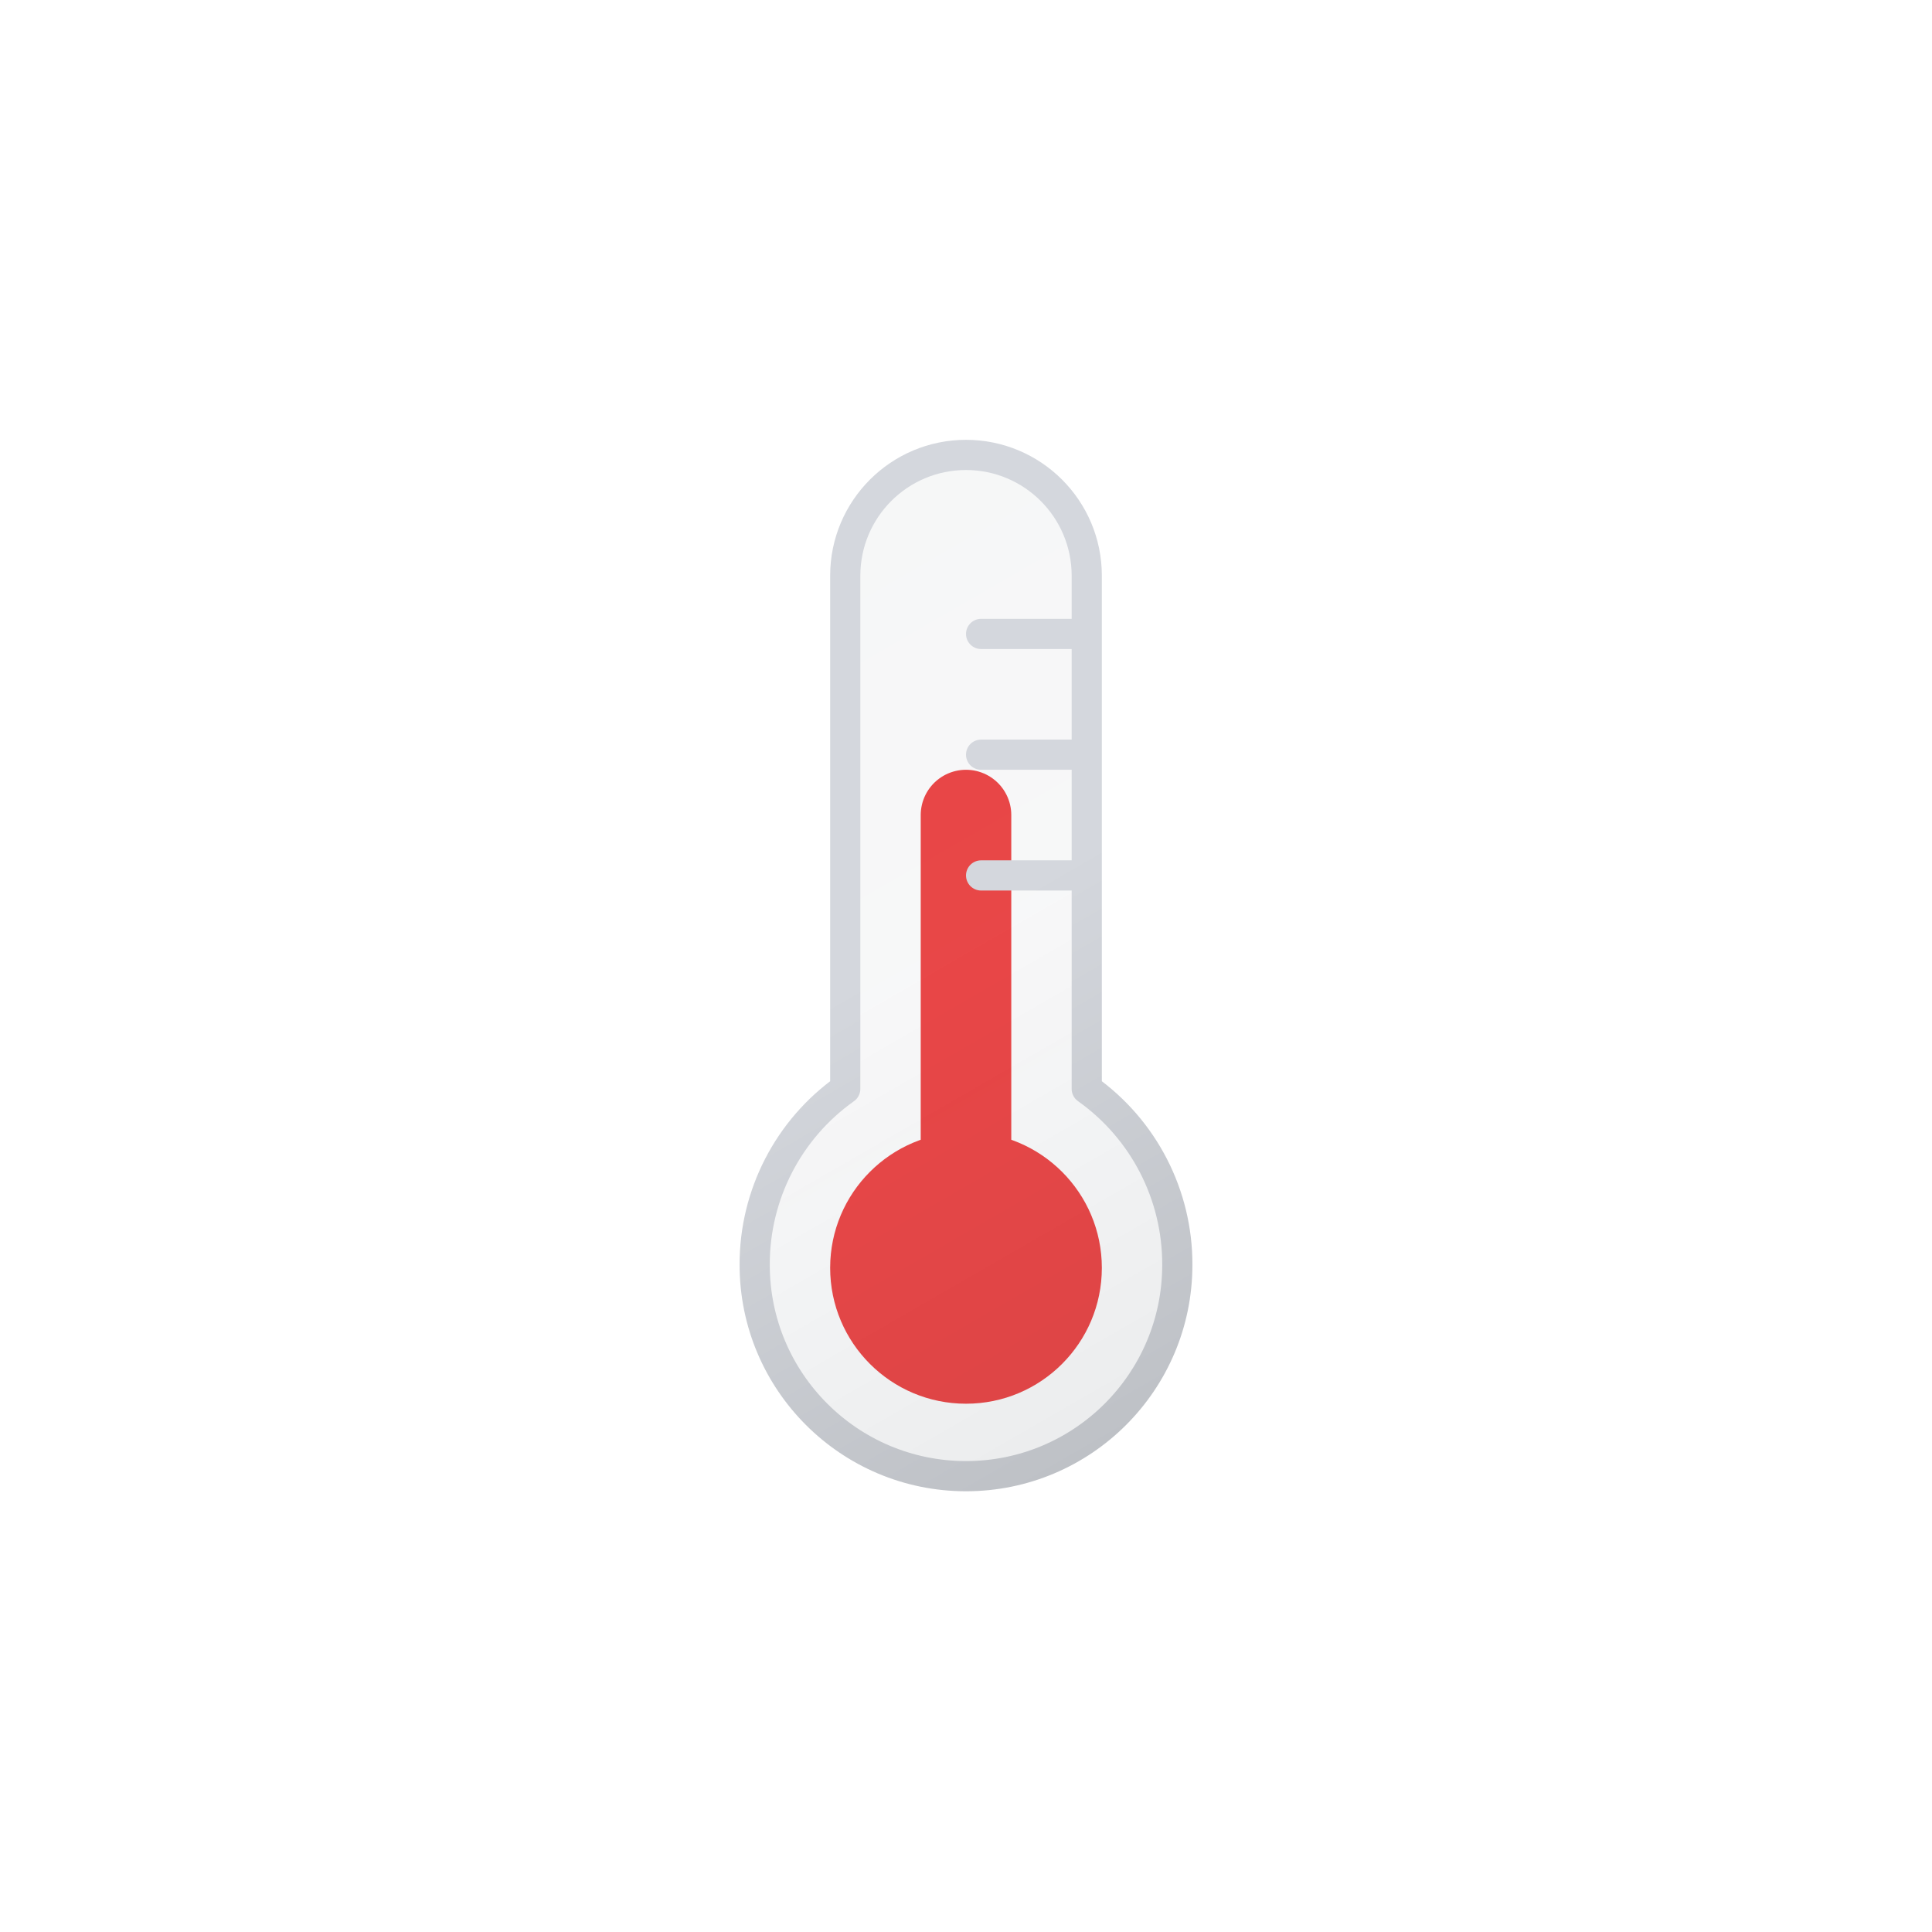
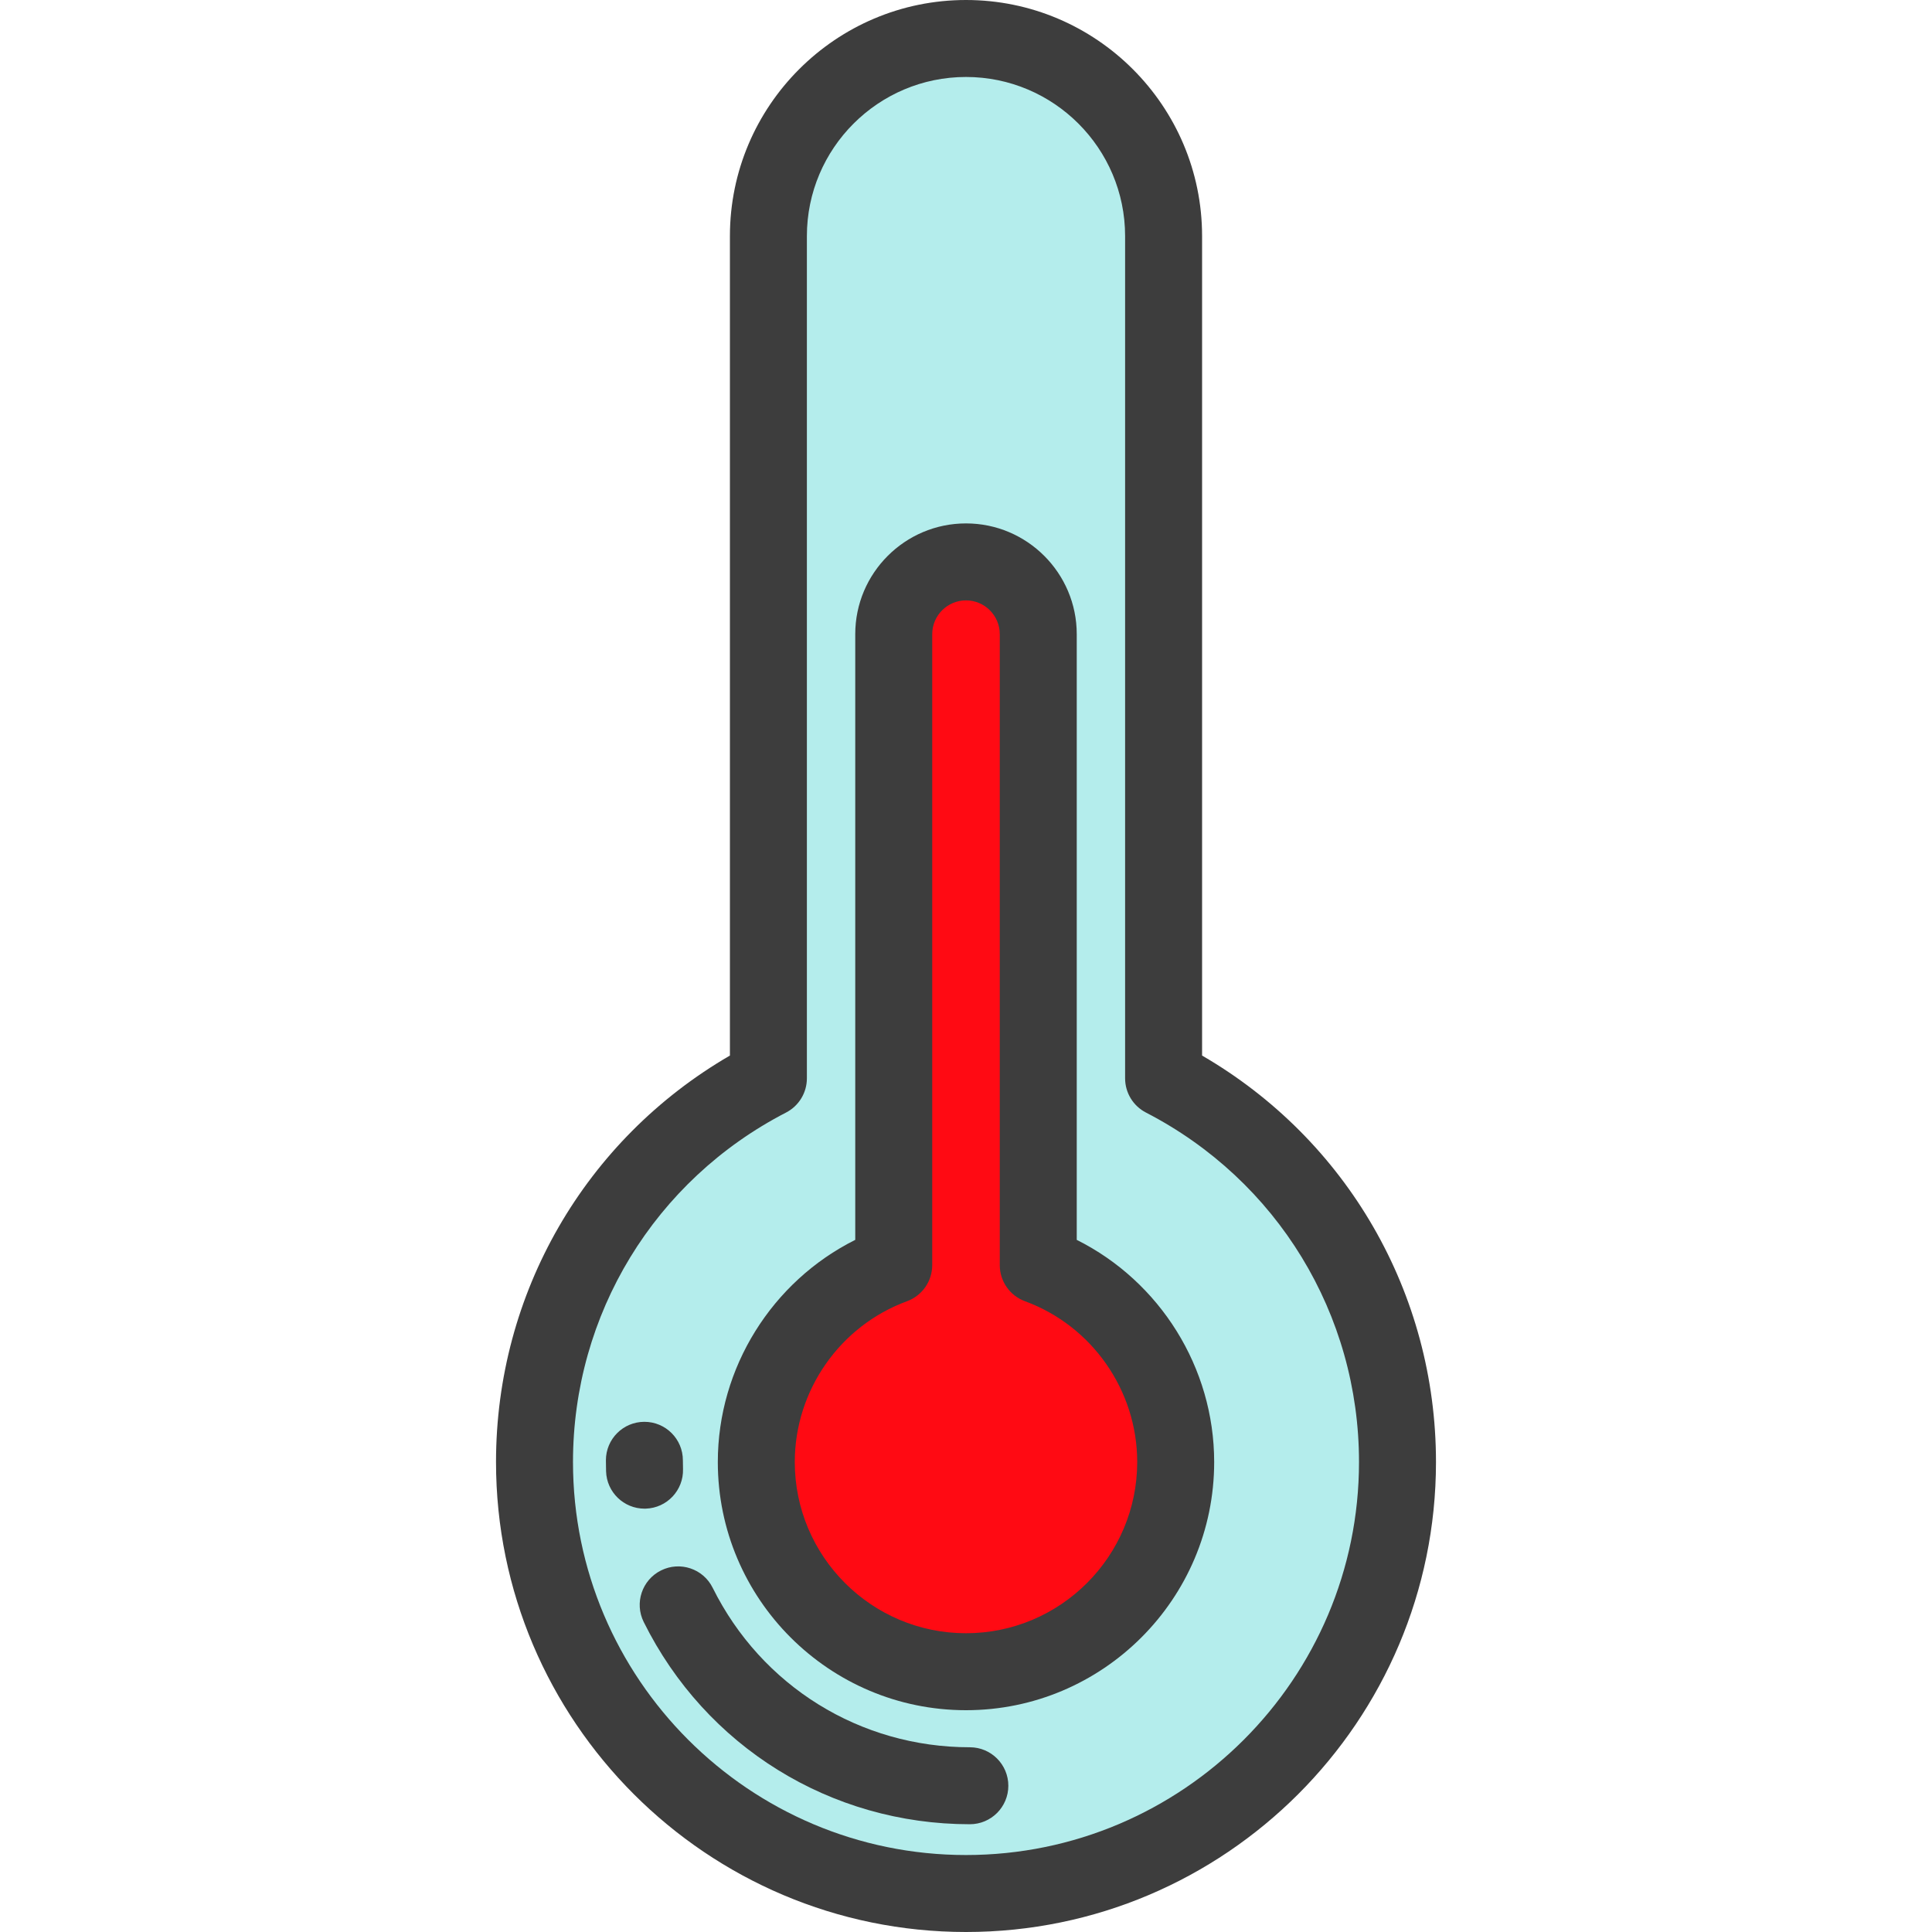
- <svg xmlns="http://www.w3.org/2000/svg" viewBox="0 0 64 64">
-   <defs>
-     <linearGradient id="a" x1="23.73" x2="39.18" y1="19.16" y2="45.93" gradientUnits="userSpaceOnUse">
-       <stop offset="0" stop-color="#515a69" stop-opacity=".05" />
-       <stop offset=".45" stop-color="#6b7280" stop-opacity=".05" />
-       <stop offset="1" stop-color="#384354" stop-opacity=".1" />
-     </linearGradient>
-     <linearGradient id="b" x1="23.48" x2="39.43" y1="18.73" y2="46.36" gradientUnits="userSpaceOnUse">
-       <stop offset="0" stop-color="#d4d7dd" />
-       <stop offset=".45" stop-color="#d4d7dd" />
-       <stop offset="1" stop-color="#bec1c6" />
-     </linearGradient>
-   </defs>
-   <circle cx="32" cy="42" r="4.5" fill="#ef4444" />
-   <path fill="none" stroke="#ef4444" stroke-linecap="round" stroke-miterlimit="10" stroke-width="3" d="M32 27v15">
-     <animateTransform attributeName="transform" dur="1s" repeatCount="indefinite" type="translate" values="0 0; 0 1; 0 0" />
-   </path>
-   <path fill="url(#a)" stroke="url(#b)" stroke-linecap="round" stroke-linejoin="round" d="M39 41.9a7 7 0 11-14 0 7.12 7.12 0 013-5.83v-17a4 4 0 118 0v17a7.12 7.12 0 013 5.83zM32.5 25H36m-3.5-4H36m-3.5 8H36" />
+ <svg xmlns="http://www.w3.org/2000/svg" height="800px" width="800px" version="1.1" id="Layer_1" viewBox="0 0 512 512" xml:space="preserve">
+   <path style="fill:#B4EDEC;" d="M308.366,285.771V62.565c0-28.921-23.445-52.366-52.366-52.366l0,0  c-28.921,0-52.366,23.445-52.366,52.366v223.207c-36.813,18.998-61.985,57.397-61.985,101.679c0,63.153,51.196,114.35,114.35,114.35  s114.35-51.197,114.35-114.35C370.35,343.169,345.18,304.77,308.366,285.771z" />
+   <path style="fill:#FF0A13;" d="M275.15,335.266V168.058c0-10.577-8.573-19.15-19.15-19.15l0,0c-10.577,0-19.15,8.573-19.15,19.15  v167.208c-21.256,7.803-36.422,28.222-36.422,52.183c0,30.691,24.881,55.572,55.572,55.572c30.691,0,55.572-24.881,55.572-55.572  C311.572,363.488,296.406,343.07,275.15,335.266z" />
+   <g>
+     <path style="fill:#3D3D3D;" d="M256,512c-68.676,0-124.55-55.873-124.55-124.55c0-44.713,23.593-85.428,61.985-107.717V62.565   C193.435,28.067,221.501,0,256,0s62.565,28.067,62.565,62.565v217.169c38.392,22.289,61.985,63.004,61.985,107.717   C380.55,456.127,324.676,512,256,512z M256,20.398c-23.251,0-42.167,18.915-42.167,42.167v223.207c0,3.817-2.131,7.313-5.522,9.064   c-34.827,17.973-56.463,53.461-56.463,92.615c0,57.429,46.722,104.151,104.151,104.151s104.151-46.723,104.151-104.151   c0-39.154-21.636-74.642-56.463-92.615c-3.391-1.75-5.522-5.247-5.522-9.064V62.565C298.167,39.314,279.251,20.398,256,20.398z" />
+     <path style="fill:#3D3D3D;" d="M256,453.222c-36.266,0-65.772-29.505-65.772-65.772c0-25.026,14.374-47.85,36.422-58.872v-160.52   c0-16.183,13.166-29.349,29.349-29.349s29.349,13.166,29.349,29.349v160.52c22.048,11.022,36.421,33.846,36.421,58.872   C321.772,423.717,292.266,453.222,256,453.222z M256,159.108c-4.935,0-8.951,4.015-8.951,8.951v167.208   c0,4.278-2.669,8.1-6.685,9.574c-17.787,6.53-29.738,23.653-29.738,42.609c0,25.019,20.355,45.373,45.373,45.373   s45.373-20.355,45.373-45.373c0-18.956-11.95-36.08-29.738-42.609c-4.015-1.474-6.685-5.296-6.685-9.574V168.058   C264.951,163.123,260.935,159.108,256,159.108z" />
+     <path style="fill:#3D3D3D;" d="M257.02,483.442c-36.89,0-70.006-20.536-86.426-53.594c-2.506-5.045-0.447-11.166,4.598-13.671   c5.045-2.507,11.166-0.447,13.671,4.598c12.951,26.072,39.067,42.269,68.157,42.269c5.633,0,10.199,4.566,10.199,10.199   S262.653,483.442,257.02,483.442z" />
+     <path style="fill:#3D3D3D;" d="M170.804,399.809c-5.492,0-10.025-4.368-10.189-9.895c-0.029-0.969-0.043-1.943-0.043-2.919   c0-5.633,4.566-10.199,10.199-10.199c5.633,0,10.199,4.566,10.199,10.199c0,0.773,0.011,1.544,0.035,2.312   c0.168,5.63-4.26,10.331-9.891,10.498C171.01,399.808,170.907,399.809,170.804,399.809z" />
+   </g>
</svg>
